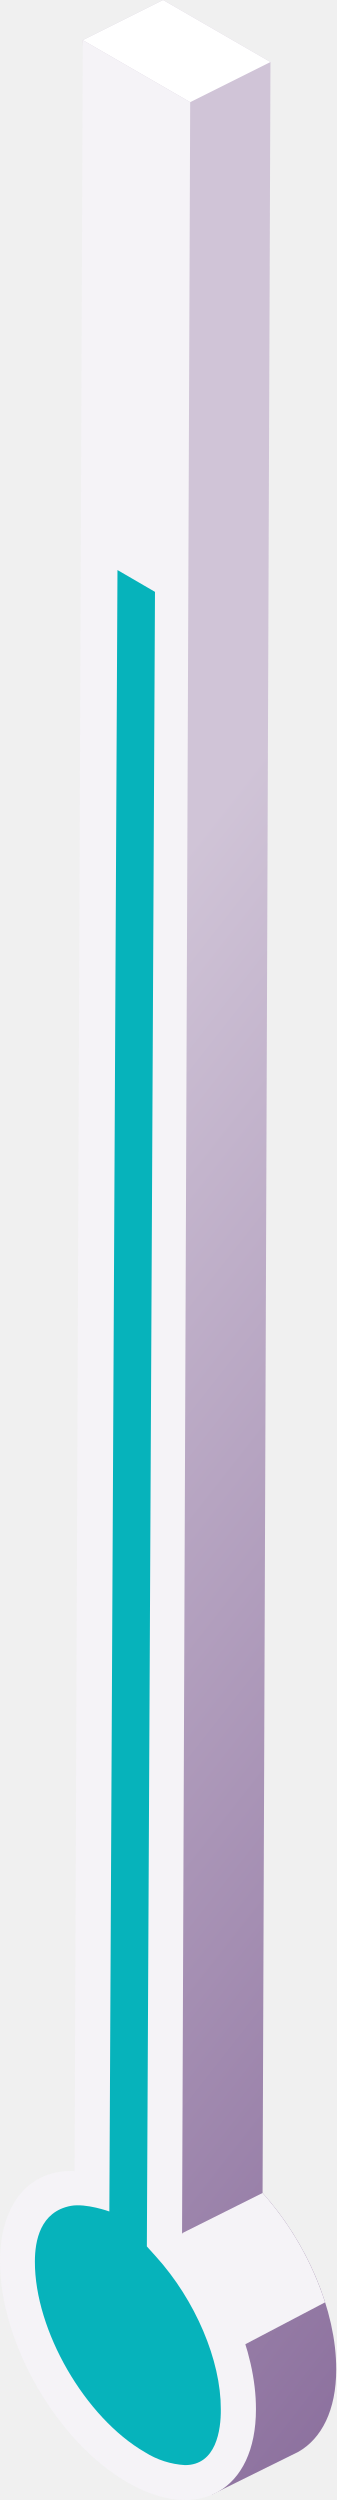
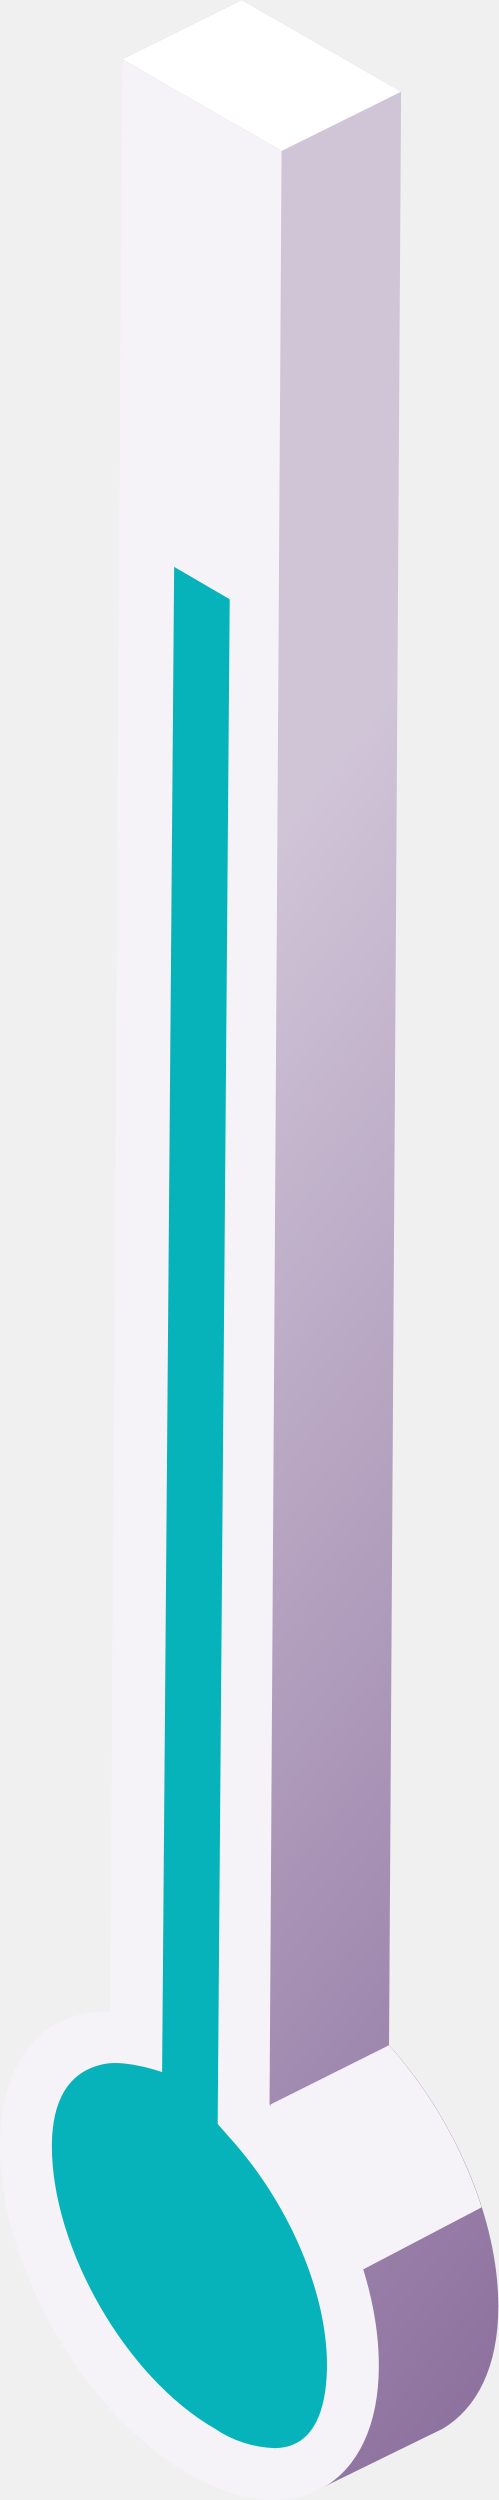
- <svg xmlns="http://www.w3.org/2000/svg" viewBox="0 0 53.78 399.88">
-   <defs>
-     <style>.cls-1{fill:url(#linear-gradient);}.cls-2{fill:#f5f3f7;}.cls-3{fill:#06b3bb;}.cls-4{fill:#fff;}</style>
-     <linearGradient id="linear-gradient" x1="-0.15" y1="174.08" x2="194.58" y2="326.83" gradientUnits="userSpaceOnUse">
-       <stop offset="0" stop-color="#d0c4d7" />
-       <stop offset="1" stop-color="#714f87" />
-     </linearGradient>
-   </defs>
-   <g id="Layer_2" data-name="Layer 2">
-     <g id="Layer_3" data-name="Layer 3">
-       <path class="cls-1" d="M33.24,390.65c-11.3-6.53-20.44-22.35-20.4-35.33,0-9.46,4.91-14.78,11.93-14.47L13.24,6.42,26.08,0,43.26,9.92,42,350.77C49,358.55,53.8,369.5,53.78,379c0,6.49-2.33,11.05-6.05,13.17L33.92,399Z" />
-       <path class="cls-2" d="M52,368.26a49,49,0,0,0-10-17.49l-12.84,6.42L35.36,377Z" />
-       <path class="cls-2" d="M30.42,16.34l-1.3,340.85c7,7.78,11.84,18.73,11.82,28.18,0,13-9.23,18.23-20.54,11.7S0,374.72,0,361.74c0-9.46,4.91-14.78,11.93-14.47L13.24,6.42Z" />
-       <path class="cls-3" d="M29.59,394.3a13.44,13.44,0,0,1-6.4-2.06c-9.58-5.53-17.64-19.49-17.61-30.49,0-3.33.85-8,5.77-8.92,2.43-.44,6.14.9,6.14.9l1.3-262.55,6,3.49-1.3,264.65,1.44,1.6c6.33,7,10.41,16.63,10.39,24.44C35.35,388.7,34.58,394.3,29.59,394.3Z" />
-       <polygon class="cls-4" points="30.42 16.34 43.26 9.92 26.08 0 13.24 6.42 30.42 16.34" />
+ <svg xmlns="http://www.w3.org/2000/svg" version="1.1" id="Layer_1" x="0px" y="0px" viewBox="0 0 53.8 269.9" style="enable-background:new 0 0 53.8 269.9;" xml:space="preserve">
+   <style type="text/css">
+ 	.st0{fill:url(#SVGID_1_);}
+ 	.st1{fill:#F5F3F7;}
+ 	.st2{fill:#06B3BB;}
+ 	.st3{fill:#FFFFFF;}
+ </style>
+   <g id="Layer_2_1_">
+     <g id="Layer_3">
+       <linearGradient id="SVGID_1_" gradientUnits="userSpaceOnUse" x1="9.366" y1="1894.519" x2="145.351" y2="2001.187" gradientTransform="matrix(1 0 0 1 0 -1778)">
+         <stop offset="0" style="stop-color:#D0C4D7" />
+         <stop offset="1" style="stop-color:#714F87" />
+       </linearGradient>
+       <path class="st0" d="M33.2,260.6c-11.3-6.5-20.4-22.4-20.4-35.3c0-9.5,4.9-14.8,11.9-14.5L13.2,6.4L26.1,0l17.2,9.9L42,220.8    c7,7.8,11.8,18.7,11.8,28.2c0,6.5-2.3,11-6,13.2L33.9,269L33.2,260.6z" />
+       <path class="st1" d="M52,238.3c-2.1-6.5-5.5-12.4-10-17.5l-12.8,6.4l6.2,19.8L52,238.3z" />
+       <path class="st1" d="M30.4,16.3l-1.3,210.9c7,7.8,11.8,18.7,11.8,28.2c0,13-9.2,18.2-20.5,11.7S0,244.7,0,231.7    c0-9.5,4.9-14.8,11.9-14.5L13.2,6.4L30.4,16.3z" />
+       <path class="st2" d="M29.6,264.3c-2.3-0.1-4.5-0.8-6.4-2.1c-9.6-5.5-17.6-19.5-17.6-30.5c0-3.3,0.8-8,5.8-8.9    c2.4-0.4,6.1,0.9,6.1,0.9l1.3-162.5l6,3.5l-1.3,164.6l1.4,1.6c6.3,7,10.4,16.6,10.4,24.4C35.3,258.7,34.6,264.3,29.6,264.3z" />
+       <polygon class="st3" points="30.4,16.3 43.3,9.9 26.1,0 13.2,6.4   " />
    </g>
  </g>
</svg>
